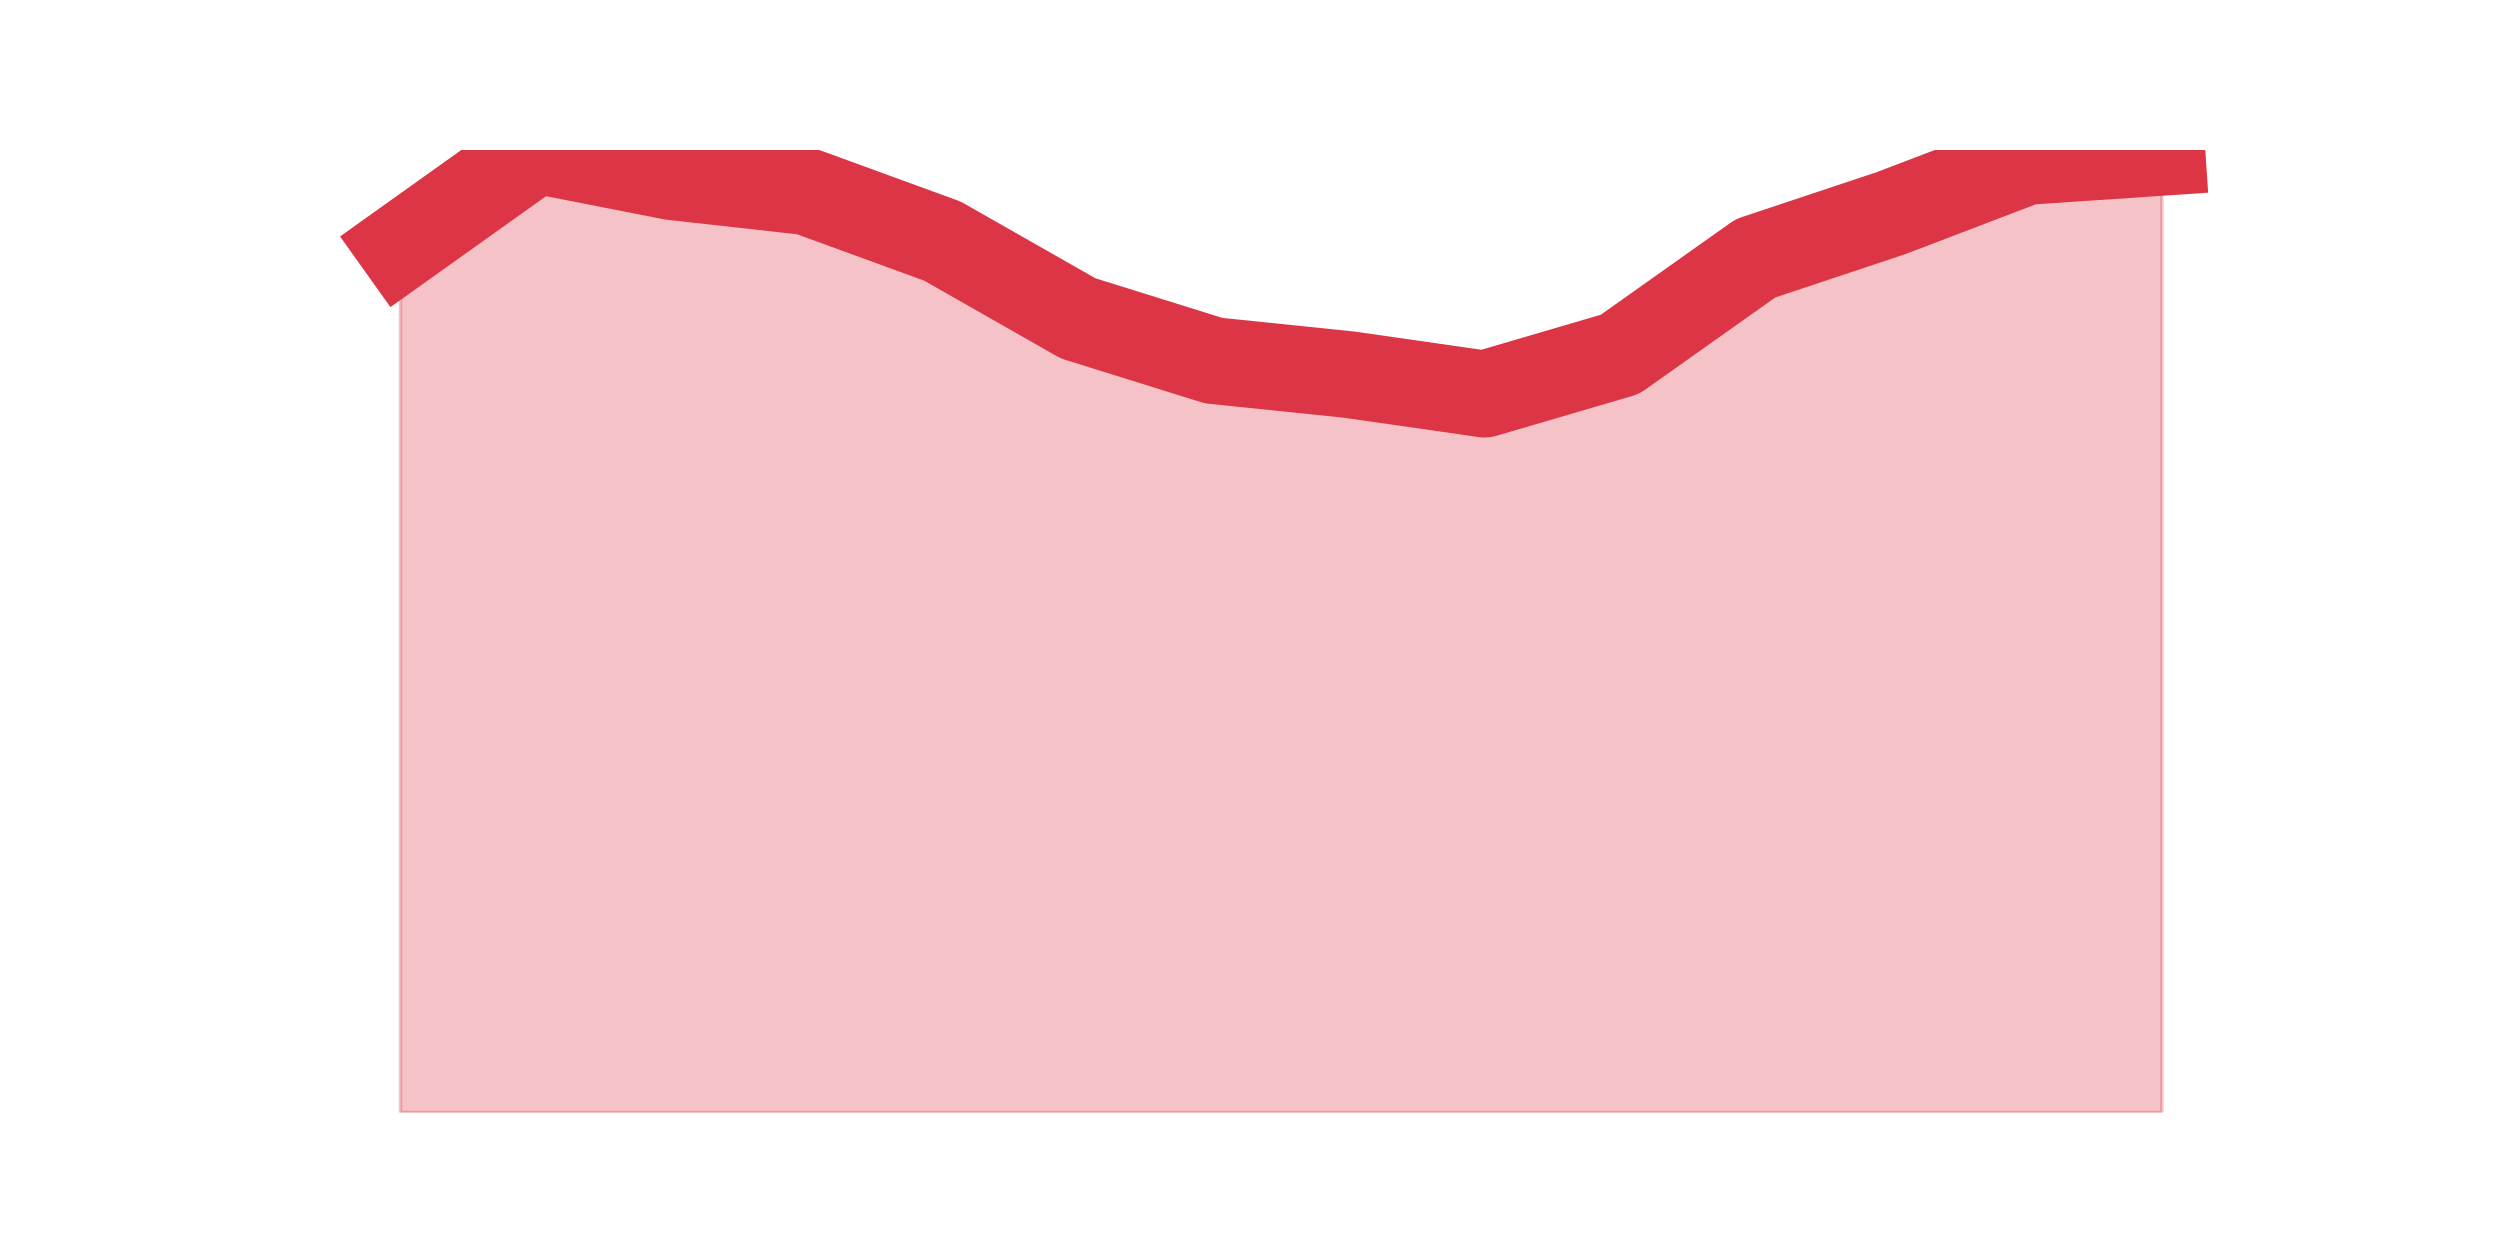
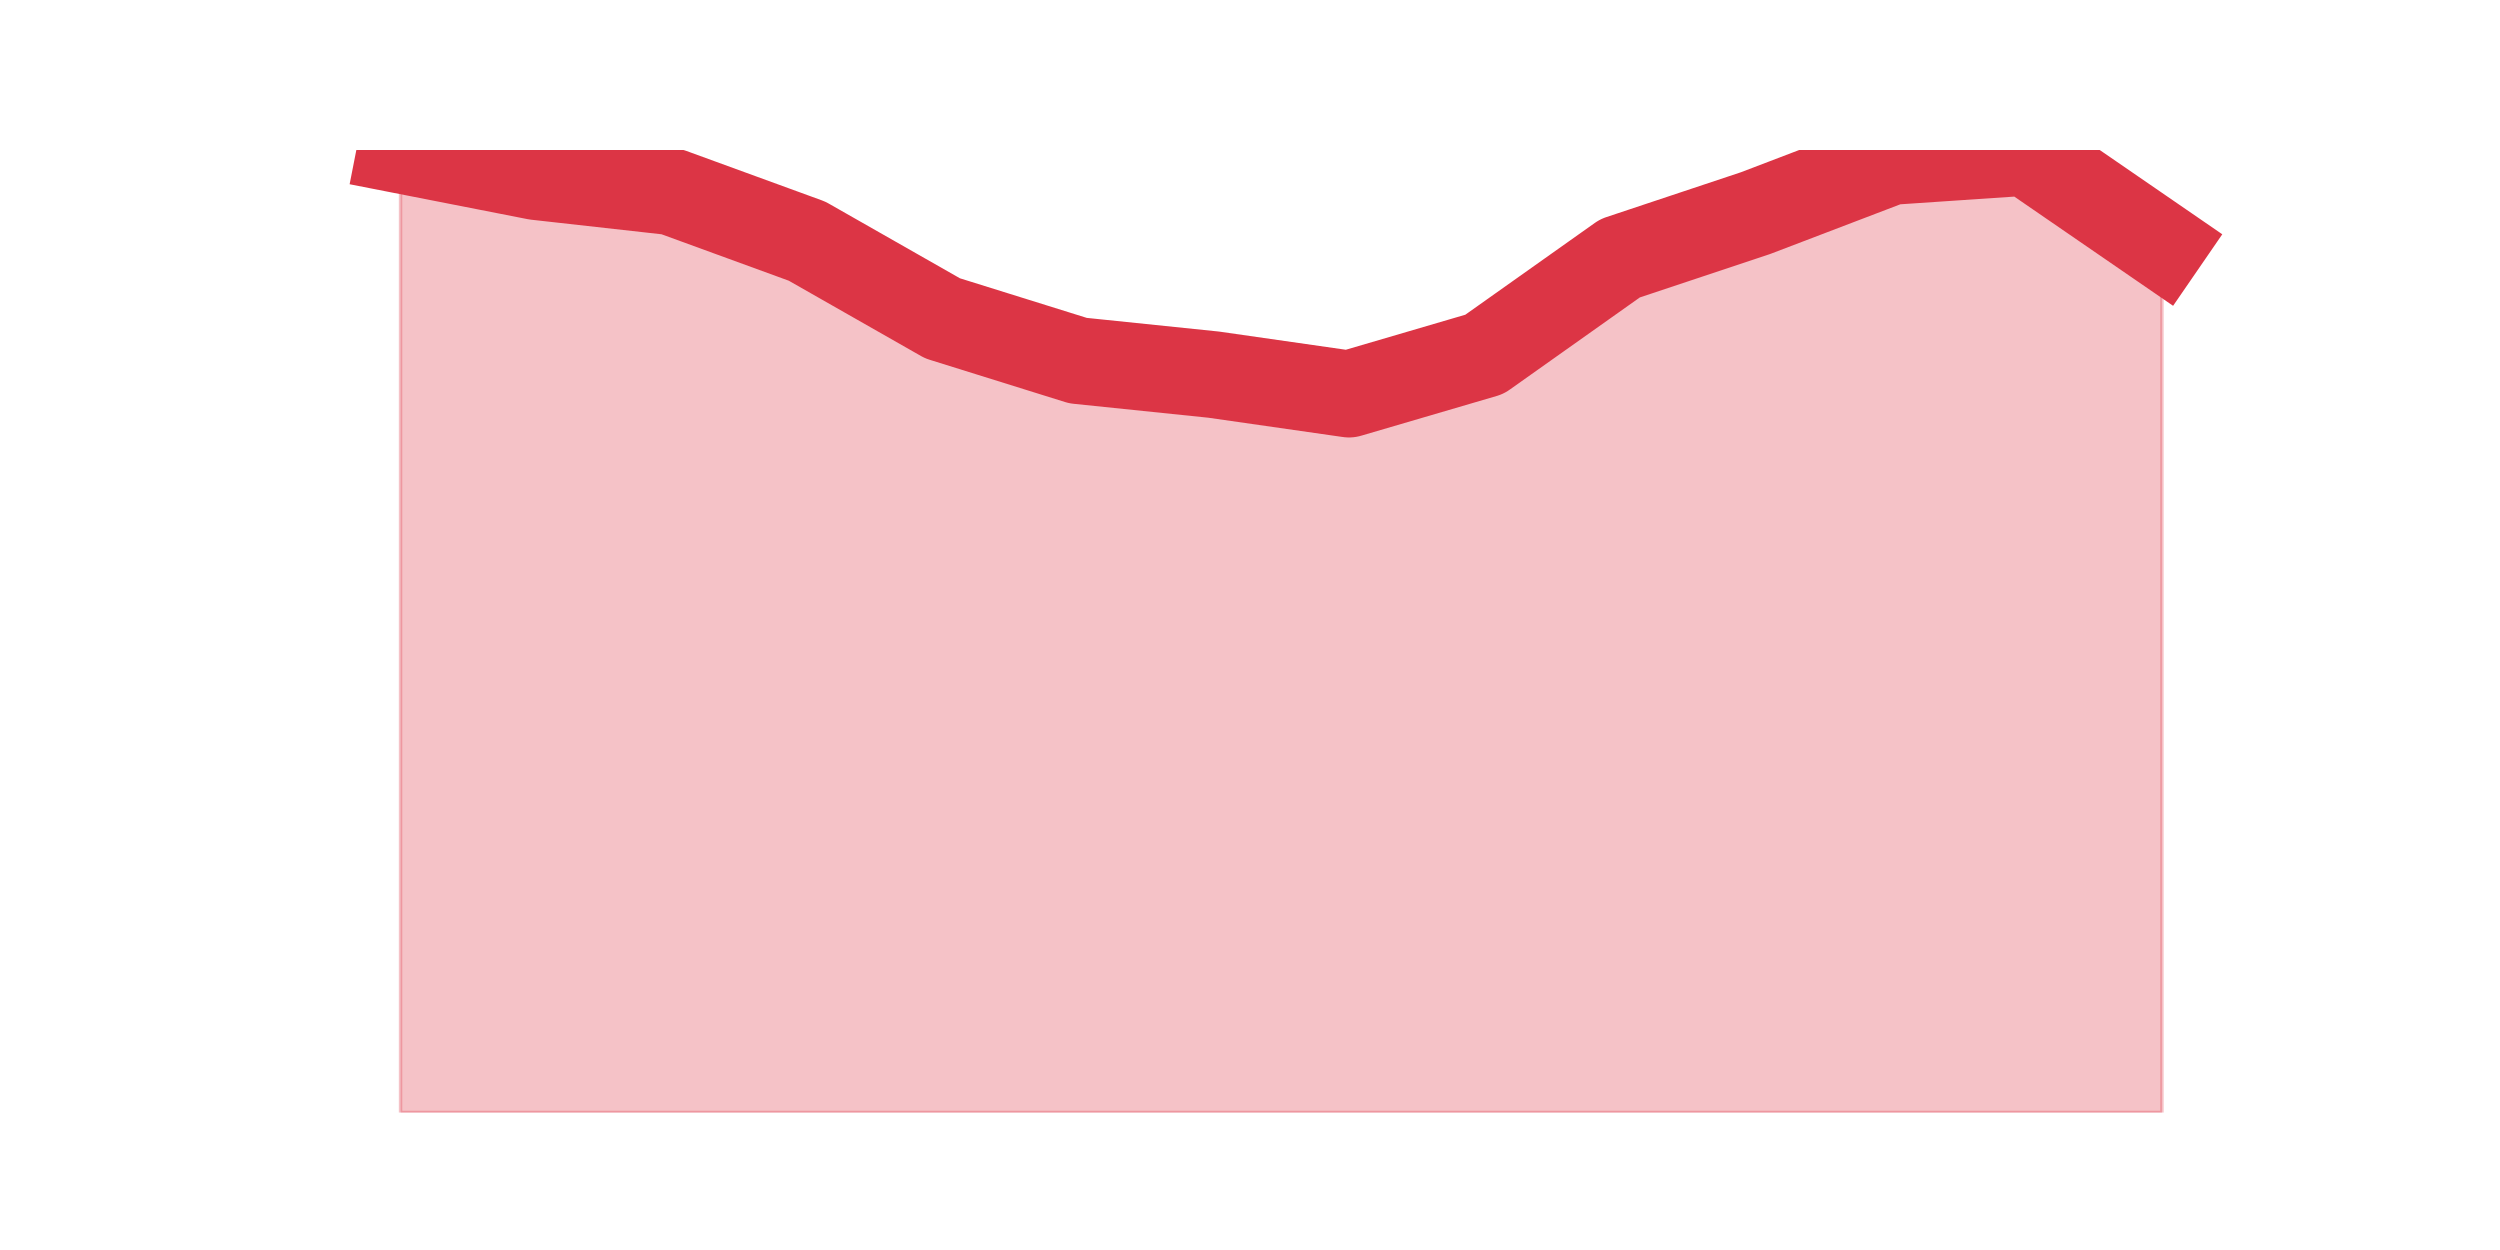
<svg xmlns="http://www.w3.org/2000/svg" xmlns:xlink="http://www.w3.org/1999/xlink" height="360pt" version="1.1" viewBox="0 0 720 360" width="720pt">
  <defs>
    <style type="text/css">*{stroke-linecap:butt;stroke-linejoin:round;}</style>
  </defs>
  <g id="figure_1">
    <g id="patch_1">
      <path d="M 0 360  L 720 360  L 720 0  L 0 0  z " style="fill:none;" />
    </g>
    <g id="axes_1">
      <g id="matplotlib.axis_1" />
      <g id="matplotlib.axis_2" />
      <g id="PolyCollection_1">
        <defs>
-           <path d="M 115.364 -288.981  L 115.364 -39.6  L 154.385 -39.6  L 193.406 -39.6  L 232.427 -39.6  L 271.448 -39.6  L 310.469 -39.6  L 349.49 -39.6  L 388.51 -39.6  L 427.531 -39.6  L 466.552 -39.6  L 505.573 -39.6  L 544.594 -39.6  L 583.615 -39.6  L 622.636 -39.6  L 622.636 -316.142  L 622.636 -316.142  L 583.615 -313.508  L 544.594 -298.611  L 505.573 -285.607  L 466.552 -257.953  L 427.531 -246.512  L 388.51 -252.109  L 349.49 -256.142  L 310.469 -268.323  L 271.448 -290.545  L 232.427 -304.784  L 193.406 -309.146  L 154.385 -316.8  L 115.364 -288.981  z " id="m8baf1c8528" style="stroke:#dc3545;stroke-opacity:0.3;" />
+           <path d="M 115.364 -316.8  L 115.364 -39.6  L 154.385 -39.6  L 193.406 -39.6  L 232.427 -39.6  L 271.448 -39.6  L 310.469 -39.6  L 349.49 -39.6  L 388.51 -39.6  L 427.531 -39.6  L 466.552 -39.6  L 505.573 -39.6  L 544.594 -39.6  L 583.615 -39.6  L 622.636 -39.6  L 622.636 -289.31  L 622.636 -289.31  L 583.615 -316.142  L 544.594 -313.508  L 505.573 -298.611  L 466.552 -285.607  L 427.531 -257.953  L 388.51 -246.512  L 349.49 -252.109  L 310.469 -256.142  L 271.448 -268.323  L 232.427 -290.545  L 193.406 -304.784  L 154.385 -309.146  L 115.364 -316.8  z " id="m2ac08f33d1" style="stroke:#dc3545;stroke-opacity:0.3;" />
        </defs>
-         <g clip-path="url(#p81a4e697f5)">
-           <use style="fill:#dc3545;fill-opacity:0.3;stroke:#dc3545;stroke-opacity:0.3;" x="0" xlink:href="#m8baf1c8528" y="360" />
+         <g clip-path="url(#pb7036a0ac0)">
+           <use style="fill:#dc3545;fill-opacity:0.3;stroke:#dc3545;stroke-opacity:0.3;" x="0" xlink:href="#m2ac08f33d1" y="360" />
        </g>
      </g>
      <g id="line2d_1">
-         <path clip-path="url(#p81a4e697f5)" d="M 115.364 71.019  L 154.385 43.2  L 193.406 50.854  L 232.427 55.216  L 271.448 69.455  L 310.469 91.677  L 349.49 103.858  L 388.51 107.891  L 427.531 113.488  L 466.552 102.047  L 505.573 74.393  L 544.594 61.389  L 583.615 46.492  L 622.636 43.858  " style="fill:none;stroke:#dc3545;stroke-linecap:square;stroke-width:25;" />
+         <path clip-path="url(#pb7036a0ac0)" d="M 115.364 43.2  L 154.385 50.854  L 193.406 55.216  L 232.427 69.455  L 271.448 91.677  L 310.469 103.858  L 349.49 107.891  L 388.51 113.488  L 427.531 102.047  L 466.552 74.393  L 505.573 61.389  L 544.594 46.492  L 583.615 43.858  L 622.636 70.69  " style="fill:none;stroke:#dc3545;stroke-linecap:square;stroke-width:25;" />
      </g>
    </g>
  </g>
  <defs>
-     <clipPath id="p81a4e697f5">
+     <clipPath id="pb7036a0ac0">
      <rect height="277.2" width="558" x="90" y="43.2" />
    </clipPath>
  </defs>
</svg>
